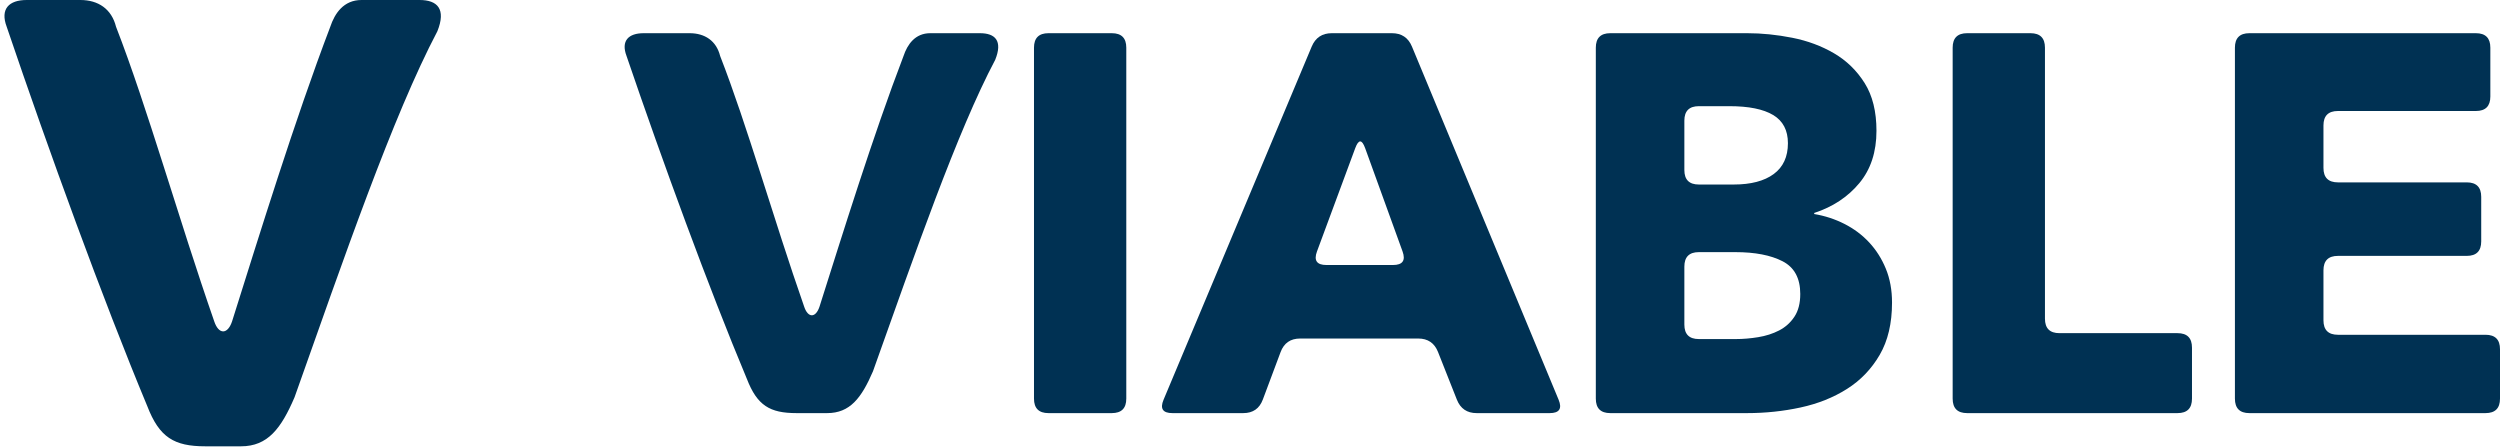
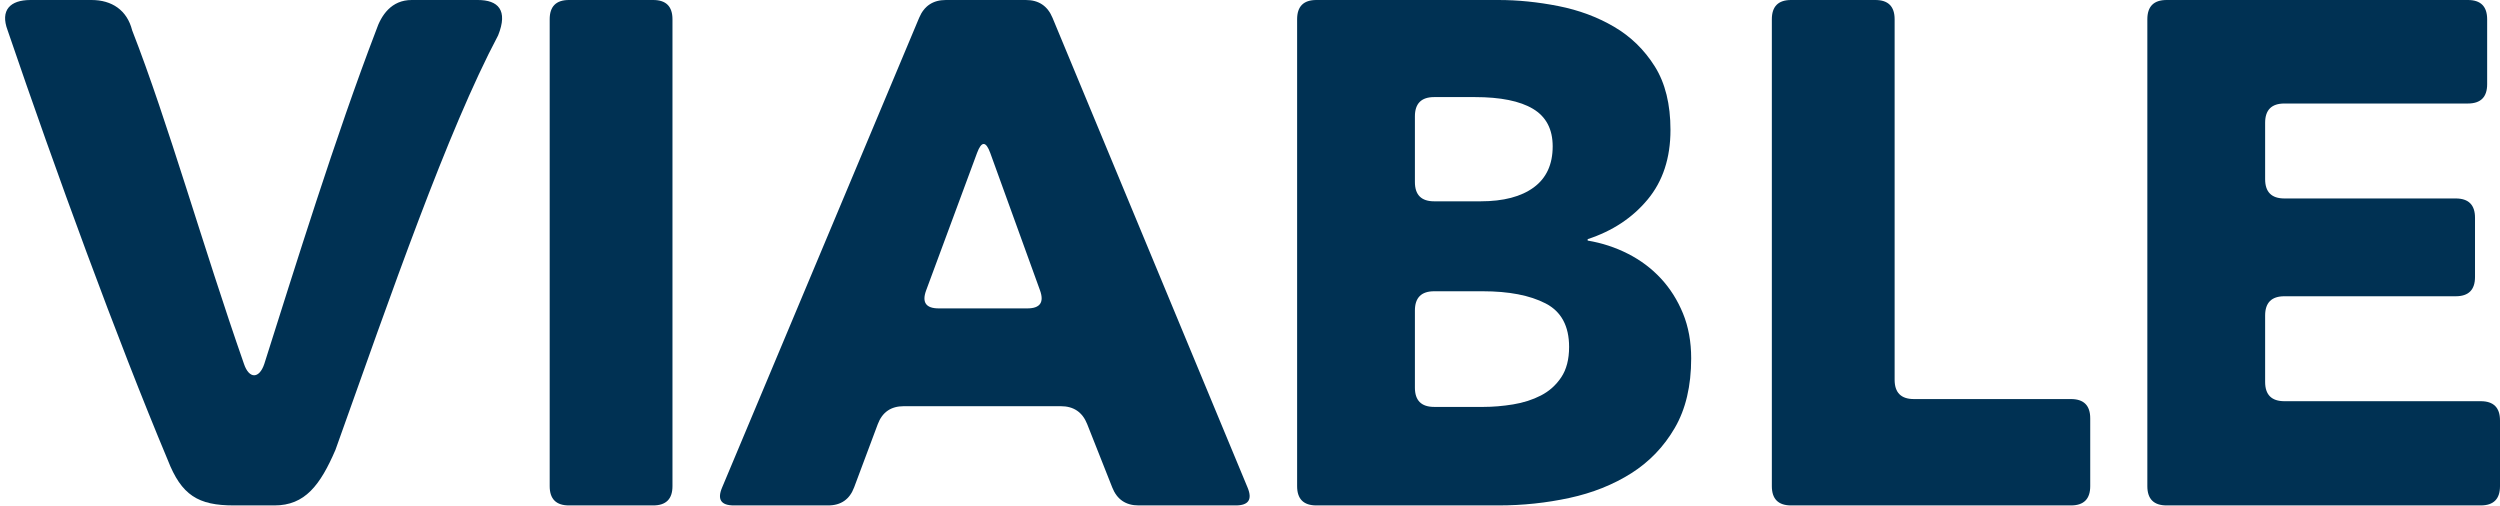
- <svg xmlns="http://www.w3.org/2000/svg" width="745" height="133" viewBox="30 30 745 133" role="img" aria-labelledby="title">
+ <svg xmlns="http://www.w3.org/2000/svg" width="560" height="113.214" viewBox="30 30 560 113.214" role="img" aria-labelledby="title">
  <g id="editable-logo">
-     <path id="flowing-V" fill="#003153" d="M37.98 30 C32.66 30 30 32.66 31.995 37.98 C44.63 75.22 60.59 119.11 73.89 151.03 C77.481 160.34 81.87 163 91.18 163 L101.82 163 C109.8 163 113.79 157.68 117.78 148.37 C132.41 107.14 147.04 64.58 160.34 39.31 C163 32.66 160.34 30 155.02 30 L137.73 30 C132.41 30 129.75 33.99 128.42 37.98 C117.78 65.91 107.14 100.49 99.16 125.76 C97.83 129.75 95.17 129.75 93.84 125.76 C83.2 95.17 73.89 61.92 64.58 37.98 C63.25 32.66 59.26 30 53.94 30 Z" />
-     <path id="letter-V" fill="#003153" d="M221.831 39.892 C217.277 39.892 215 42.157 216.708 46.685 C227.524 78.386 241.187 115.747 252.572 142.918 C255.646 150.843 259.403 153.108 267.373 153.108 L276.482 153.108 C283.313 153.108 286.729 148.579 290.144 140.654 C302.668 105.557 315.192 69.328 326.578 47.817 C328.855 42.157 326.578 39.892 322.024 39.892 L307.223 39.892 C302.668 39.892 300.391 43.289 299.253 46.685 C290.144 70.46 281.036 99.896 274.205 121.407 C273.066 124.804 270.789 124.804 269.65 121.407 C260.542 95.368 252.572 67.064 244.602 46.685 C243.464 42.157 240.048 39.892 235.494 39.892 Z" />
-     <path id="letter-I" fill="#003153" d="M338.13 148.79 L338.13 44.21 C338.13 41.332 339.569 39.892 342.447 39.892 L361.316 39.892 C364.195 39.892 365.634 41.332 365.634 44.21 L365.634 148.79 C365.634 151.668 364.195 153.108 361.316 153.108 L342.447 153.108 C339.569 153.108 338.13 151.668 338.13 148.79 Z" />
-     <path id="letter-A" fill="#003153" d="M464.148 149.093 L458.53 134.895 C457.471 132.219 455.503 130.88 452.624 130.88 L417.444 130.88 C414.566 130.88 412.623 132.228 411.614 134.924 L406.324 149.064 C405.316 151.76 403.372 153.108 400.494 153.108 L379.386 153.108 C376.508 153.108 375.625 151.781 376.739 149.126 L420.891 43.874 C422.005 41.219 424.001 39.892 426.879 39.892 L444.789 39.892 C447.667 39.892 449.658 41.221 450.762 43.88 L494.464 149.12 C495.567 151.779 494.68 153.108 491.802 153.108 L470.054 153.108 C467.176 153.108 465.207 151.769 464.148 149.093 Z M433.855 74.164 L422.462 104.924 C421.462 107.623 422.401 108.973 425.28 108.973 L445.109 108.973 C447.987 108.973 448.936 107.62 447.956 104.913 L436.824 74.175 C435.844 71.468 434.854 71.465 433.855 74.164 Z" />
-     <path id="letter-B" fill="#003153" d="M593.824 120.166 C593.824 126.35 592.598 131.547 590.146 135.758 C587.694 139.968 584.442 143.353 580.391 145.912 C576.34 148.47 571.729 150.309 566.559 151.429 C561.389 152.548 556.085 153.108 550.648 153.108 L509.872 153.108 C506.993 153.108 505.554 151.668 505.554 148.79 L505.554 44.21 C505.554 41.332 506.993 39.892 509.872 39.892 L550.648 39.892 C555.019 39.892 559.496 40.345 564.081 41.252 C568.665 42.158 572.822 43.703 576.553 45.889 C580.285 48.074 583.323 51.033 585.668 54.764 C588.014 58.495 589.186 63.239 589.186 68.996 C589.186 75.285 587.48 80.482 584.069 84.587 C580.658 88.691 576.18 91.649 570.637 93.462 L570.637 93.782 C573.835 94.315 576.847 95.301 579.672 96.74 C582.497 98.179 584.949 100.018 587.027 102.257 C589.106 104.495 590.759 107.107 591.985 110.092 C593.211 113.077 593.824 116.435 593.824 120.166 Z M562.801 72.674 C562.801 68.836 561.335 66.037 558.404 64.278 C555.472 62.519 551.128 61.64 545.371 61.64 L536.256 61.64 C533.378 61.64 531.939 63.079 531.939 65.957 L531.939 80.669 C531.939 83.547 533.378 84.987 536.256 84.987 L546.65 84.987 C551.768 84.987 555.739 83.947 558.564 81.868 C561.389 79.79 562.801 76.725 562.801 72.674 Z M566.479 117.608 C566.479 112.917 564.72 109.666 561.202 107.854 C557.684 106.041 552.994 105.135 547.13 105.135 L536.256 105.135 C533.378 105.135 531.939 106.574 531.939 109.453 L531.939 126.723 C531.939 129.601 533.378 131.04 536.256 131.04 L547.29 131.04 C549.422 131.04 551.634 130.854 553.926 130.481 C556.218 130.107 558.297 129.441 560.163 128.482 C562.028 127.522 563.548 126.163 564.72 124.404 C565.893 122.645 566.479 120.38 566.479 117.608 Z" />
-     <path id="letter-L" fill="#003153" d="M611.893 148.79 L611.893 44.21 C611.893 41.332 613.332 39.892 616.211 39.892 L635.08 39.892 C637.958 39.892 639.397 41.332 639.397 44.21 L639.397 124.964 C639.397 127.842 640.837 129.281 643.715 129.281 L678.895 129.281 C681.773 129.281 683.212 130.72 683.212 133.599 L683.212 148.79 C683.212 151.668 681.773 153.108 678.895 153.108 L616.211 153.108 C613.332 153.108 611.893 151.668 611.893 148.79 Z" />
-     <path id="letter-E" fill="#003153" d="M696.005 148.79 L696.005 44.21 C696.005 41.332 697.444 39.892 700.323 39.892 L767.804 39.892 C770.682 39.892 772.122 41.332 772.122 44.21 L772.122 58.762 C772.122 61.64 770.682 63.079 767.804 63.079 L726.708 63.079 C723.829 63.079 722.39 64.518 722.39 67.397 L722.39 80.029 C722.39 82.908 723.829 84.347 726.708 84.347 L765.086 84.347 C767.964 84.347 769.403 85.786 769.403 88.664 L769.403 101.937 C769.403 104.815 767.964 106.254 765.086 106.254 L726.708 106.254 C723.829 106.254 722.39 107.694 722.39 110.572 L722.39 125.443 C722.39 128.322 723.829 129.761 726.708 129.761 L770.682 129.761 C773.561 129.761 775 131.2 775 134.079 L775 148.79 C775 151.668 773.561 153.108 770.682 153.108 L700.323 153.108 C697.444 153.108 696.005 151.668 696.005 148.79 Z" />
+     <path id="letter-V" fill="#003153" d="M36.831 30 C32.277 30 30 32.264 31.708 36.793 C42.524 68.493 56.187 105.854 67.572 133.026 C70.646 140.951 74.403 143.215 82.373 143.215 L91.482 143.215 C98.313 143.215 101.729 138.687 105.144 130.762 C117.668 95.665 130.192 59.436 141.578 37.925 C143.855 32.264 141.578 30 137.024 30 L122.222 30 C117.668 30 115.391 33.396 114.253 36.793 C105.144 60.568 96.036 90.004 89.205 111.515 C88.066 114.911 85.789 114.911 84.65 111.515 C75.542 85.475 67.572 57.172 59.602 36.793 C58.464 32.264 55.048 30 50.494 30 Z" />
+     <path id="letter-I" fill="#003153" d="M153.13 138.898 L153.13 34.318 C153.13 31.439 154.569 30 157.447 30 L176.316 30 C179.195 30 180.634 31.439 180.634 34.318 L180.634 138.898 C180.634 141.776 179.195 143.215 176.316 143.215 L157.447 143.215 C154.569 143.215 153.13 141.776 153.13 138.898 Z" />
+     <path id="letter-A" fill="#003153" d="M279.148 139.201 L273.53 125.003 C272.471 122.326 270.503 120.988 267.624 120.988 L232.444 120.988 C229.566 120.988 227.623 122.336 226.614 125.032 L221.324 139.171 C220.316 141.867 218.372 143.215 215.494 143.215 L194.386 143.215 C191.508 143.215 190.625 141.888 191.739 139.234 L235.891 33.981 C237.005 31.327 239.001 30 241.879 30 L259.789 30 C262.667 30 264.658 31.329 265.762 33.987 L309.464 139.228 C310.567 141.886 309.68 143.215 306.802 143.215 L285.054 143.215 C282.176 143.215 280.207 141.877 279.148 139.201 Z M248.855 64.271 L237.462 95.032 C236.462 97.731 237.401 99.081 240.28 99.081 L260.109 99.081 C262.987 99.081 263.936 97.727 262.956 95.021 L251.824 64.282 C250.844 61.576 249.854 61.572 248.855 64.271 Z" />
+     <path id="letter-B" fill="#003153" d="M408.824 110.274 C408.824 116.457 407.598 121.654 405.146 125.865 C402.694 130.076 399.442 133.461 395.391 136.019 C391.34 138.578 386.729 140.417 381.559 141.536 C376.389 142.656 371.085 143.215 365.648 143.215 L324.872 143.215 C321.993 143.215 320.554 141.776 320.554 138.898 L320.554 34.318 C320.554 31.439 321.993 30 324.872 30 L365.648 30 C370.019 30 374.496 30.453 379.081 31.359 C383.665 32.265 387.822 33.811 391.553 35.997 C395.285 38.182 398.323 41.14 400.668 44.871 C403.014 48.603 404.186 53.347 404.186 59.103 C404.186 65.393 402.48 70.59 399.069 74.694 C395.658 78.799 391.18 81.757 385.637 83.569 L385.637 83.889 C388.835 84.422 391.847 85.408 394.672 86.848 C397.497 88.287 399.949 90.126 402.027 92.364 C404.106 94.603 405.759 97.215 406.985 100.2 C408.211 103.185 408.824 106.543 408.824 110.274 Z M377.801 62.781 C377.801 58.943 376.335 56.145 373.404 54.386 C370.472 52.627 366.128 51.748 360.371 51.748 L351.256 51.748 C348.378 51.748 346.939 53.187 346.939 56.065 L346.939 70.777 C346.939 73.655 348.378 75.094 351.256 75.094 L361.65 75.094 C366.768 75.094 370.739 74.055 373.564 71.976 C376.389 69.897 377.801 66.832 377.801 62.781 Z M381.479 107.716 C381.479 103.025 379.72 99.773 376.202 97.961 C372.684 96.149 367.994 95.243 362.13 95.243 L351.256 95.243 C348.378 95.243 346.939 96.682 346.939 99.56 L346.939 116.83 C346.939 119.709 348.378 121.148 351.256 121.148 L362.29 121.148 C364.422 121.148 366.634 120.961 368.926 120.588 C371.218 120.215 373.297 119.549 375.163 118.589 C377.028 117.63 378.548 116.271 379.72 114.512 C380.893 112.753 381.479 110.487 381.479 107.716 Z" />
+     <path id="letter-L" fill="#003153" d="M426.893 138.898 L426.893 34.318 C426.893 31.439 428.332 30 431.211 30 L450.08 30 C452.958 30 454.397 31.439 454.397 34.318 L454.397 115.071 C454.397 117.95 455.837 119.389 458.715 119.389 L493.895 119.389 C496.773 119.389 498.212 120.828 498.212 123.706 L498.212 138.898 C498.212 141.776 496.773 143.215 493.895 143.215 L431.211 143.215 C428.332 143.215 426.893 141.776 426.893 138.898 Z" />
+     <path id="letter-E" fill="#003153" d="M511.005 138.898 L511.005 34.318 C511.005 31.439 512.444 30 515.323 30 L582.804 30 C585.682 30 587.122 31.439 587.122 34.318 L587.122 48.869 C587.122 51.748 585.682 53.187 582.804 53.187 L541.708 53.187 C538.829 53.187 537.39 54.626 537.39 57.504 L537.39 70.137 C537.39 73.015 538.829 74.455 541.708 74.455 L580.086 74.455 C582.964 74.455 584.403 75.894 584.403 78.772 L584.403 92.045 C584.403 94.923 582.964 96.362 580.086 96.362 L541.708 96.362 C538.829 96.362 537.39 97.801 537.39 100.68 L537.39 115.551 C537.39 118.429 538.829 119.869 541.708 119.869 L585.682 119.869 C588.561 119.869 590 121.308 590 124.186 L590 138.898 C590 141.776 588.561 143.215 585.682 143.215 L515.323 143.215 C512.444 143.215 511.005 141.776 511.005 138.898 Z" />
  </g>
</svg>
